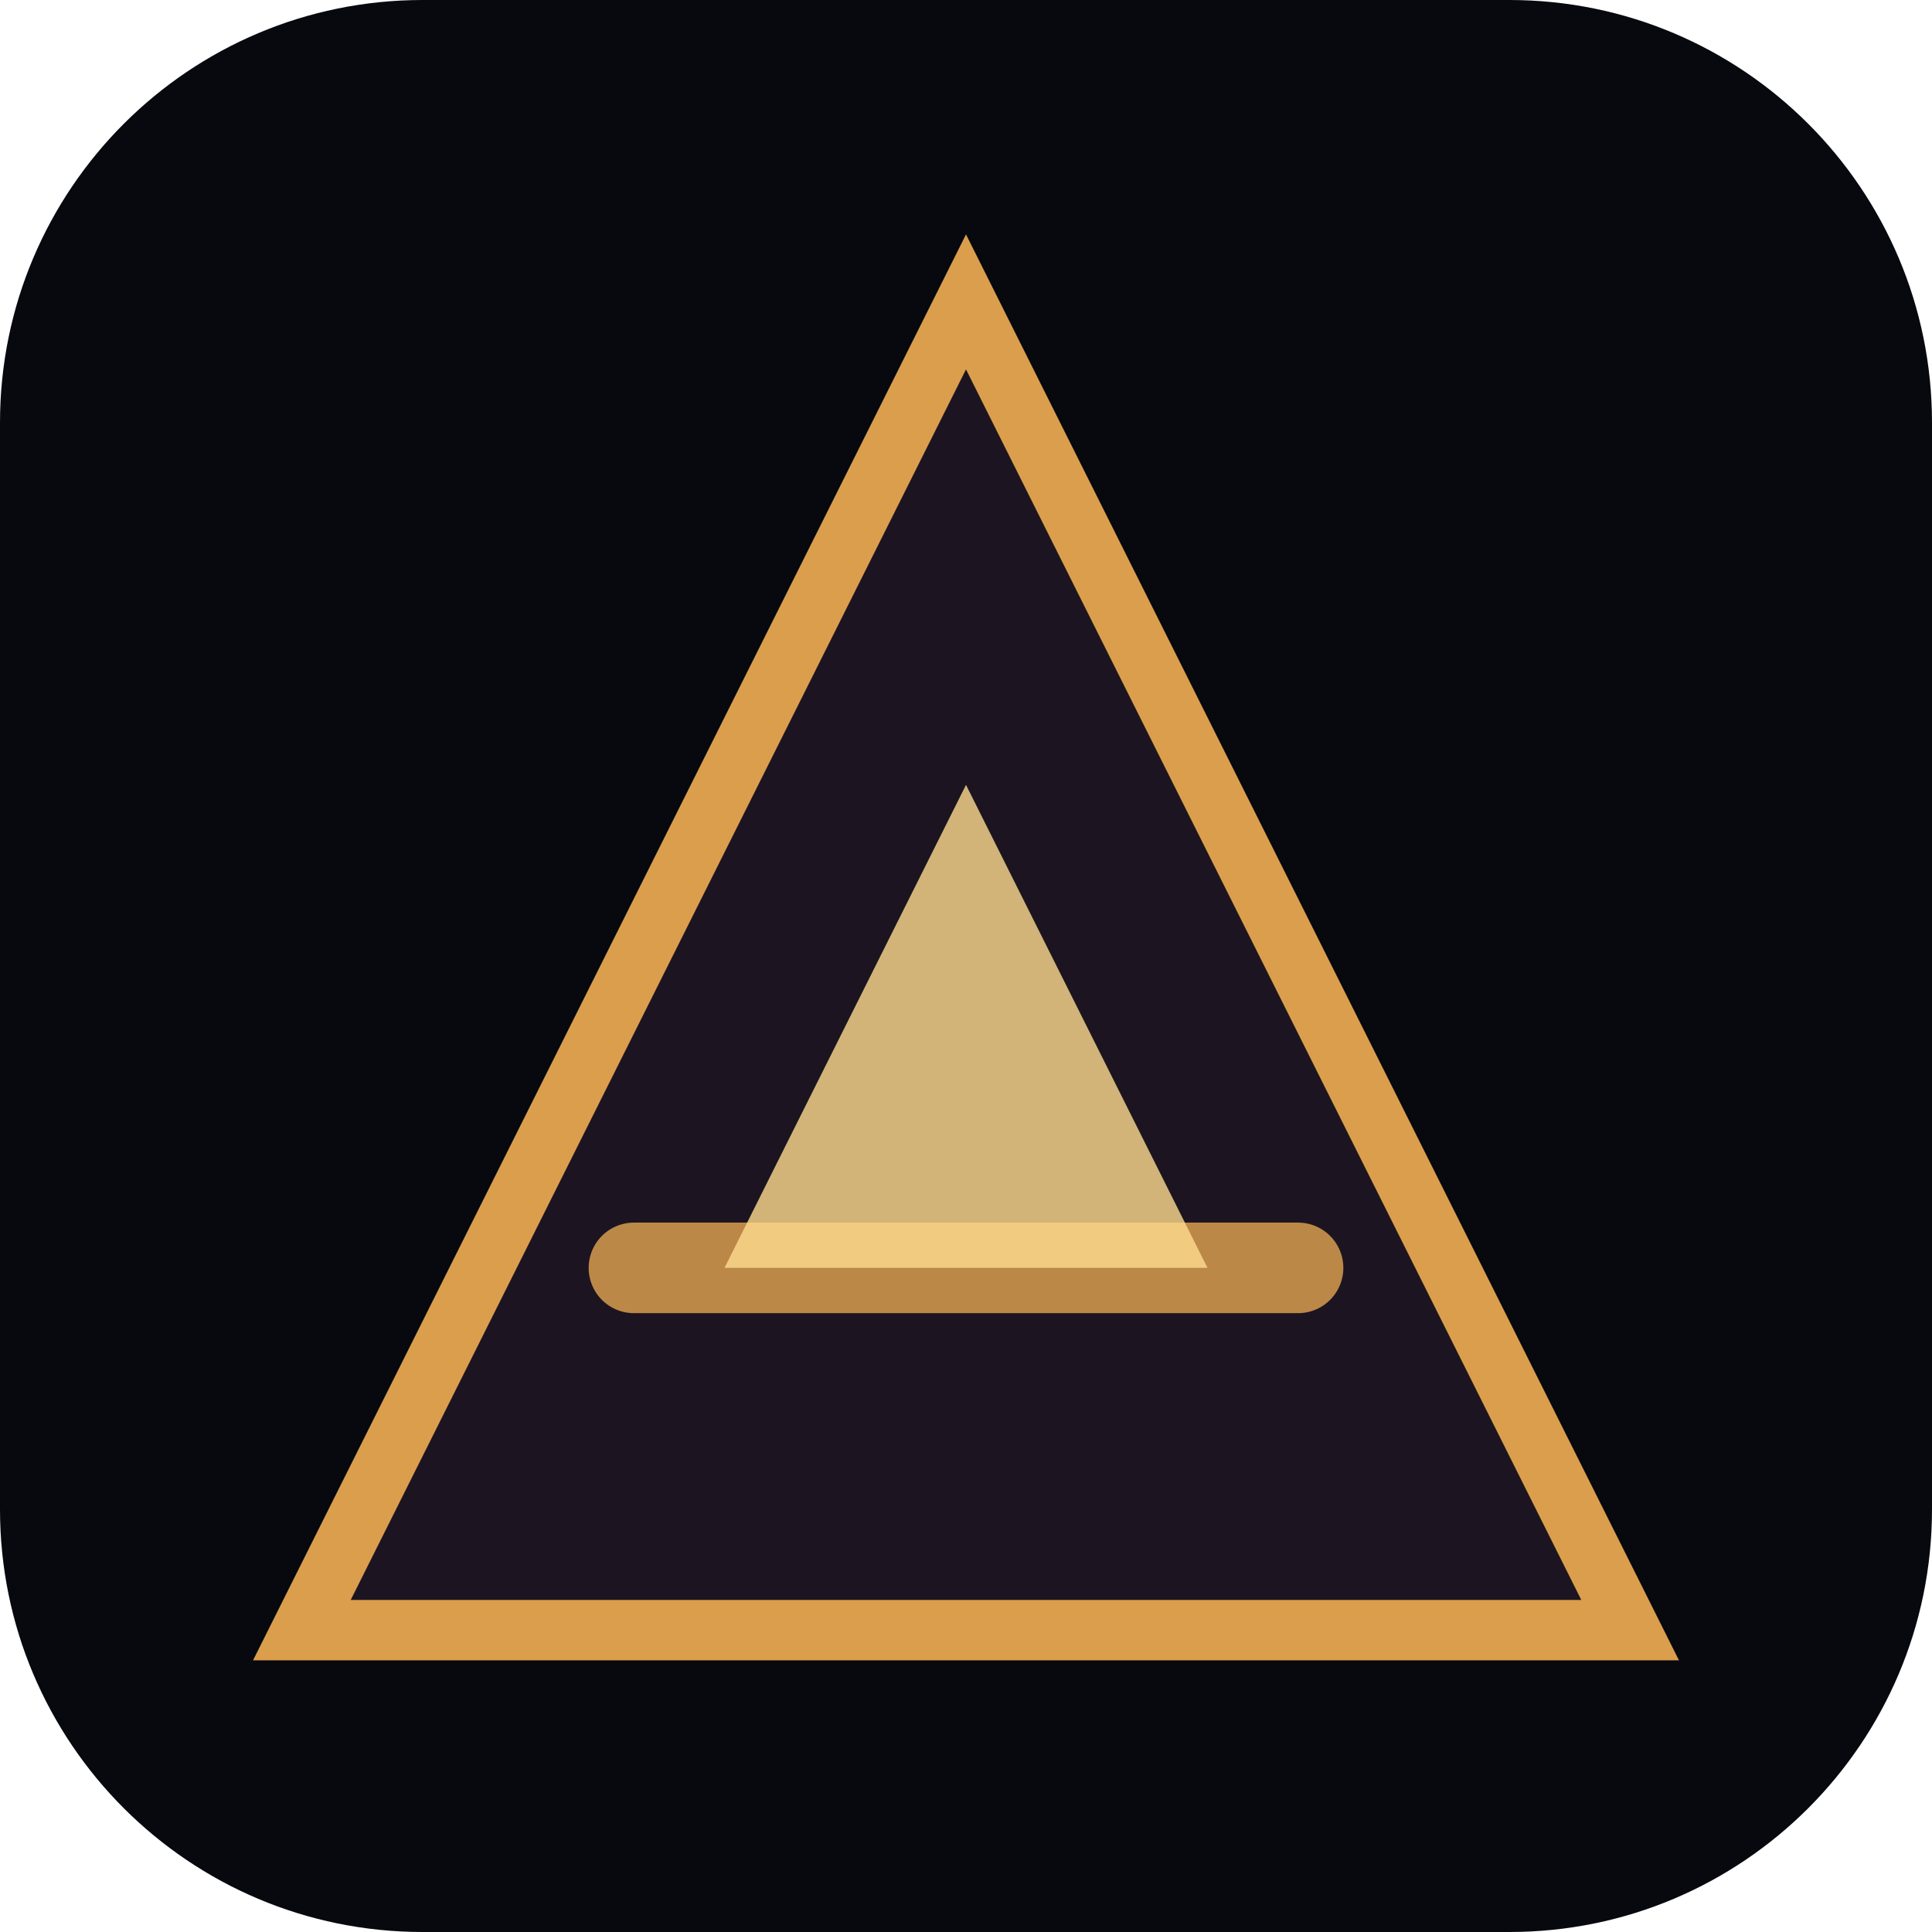
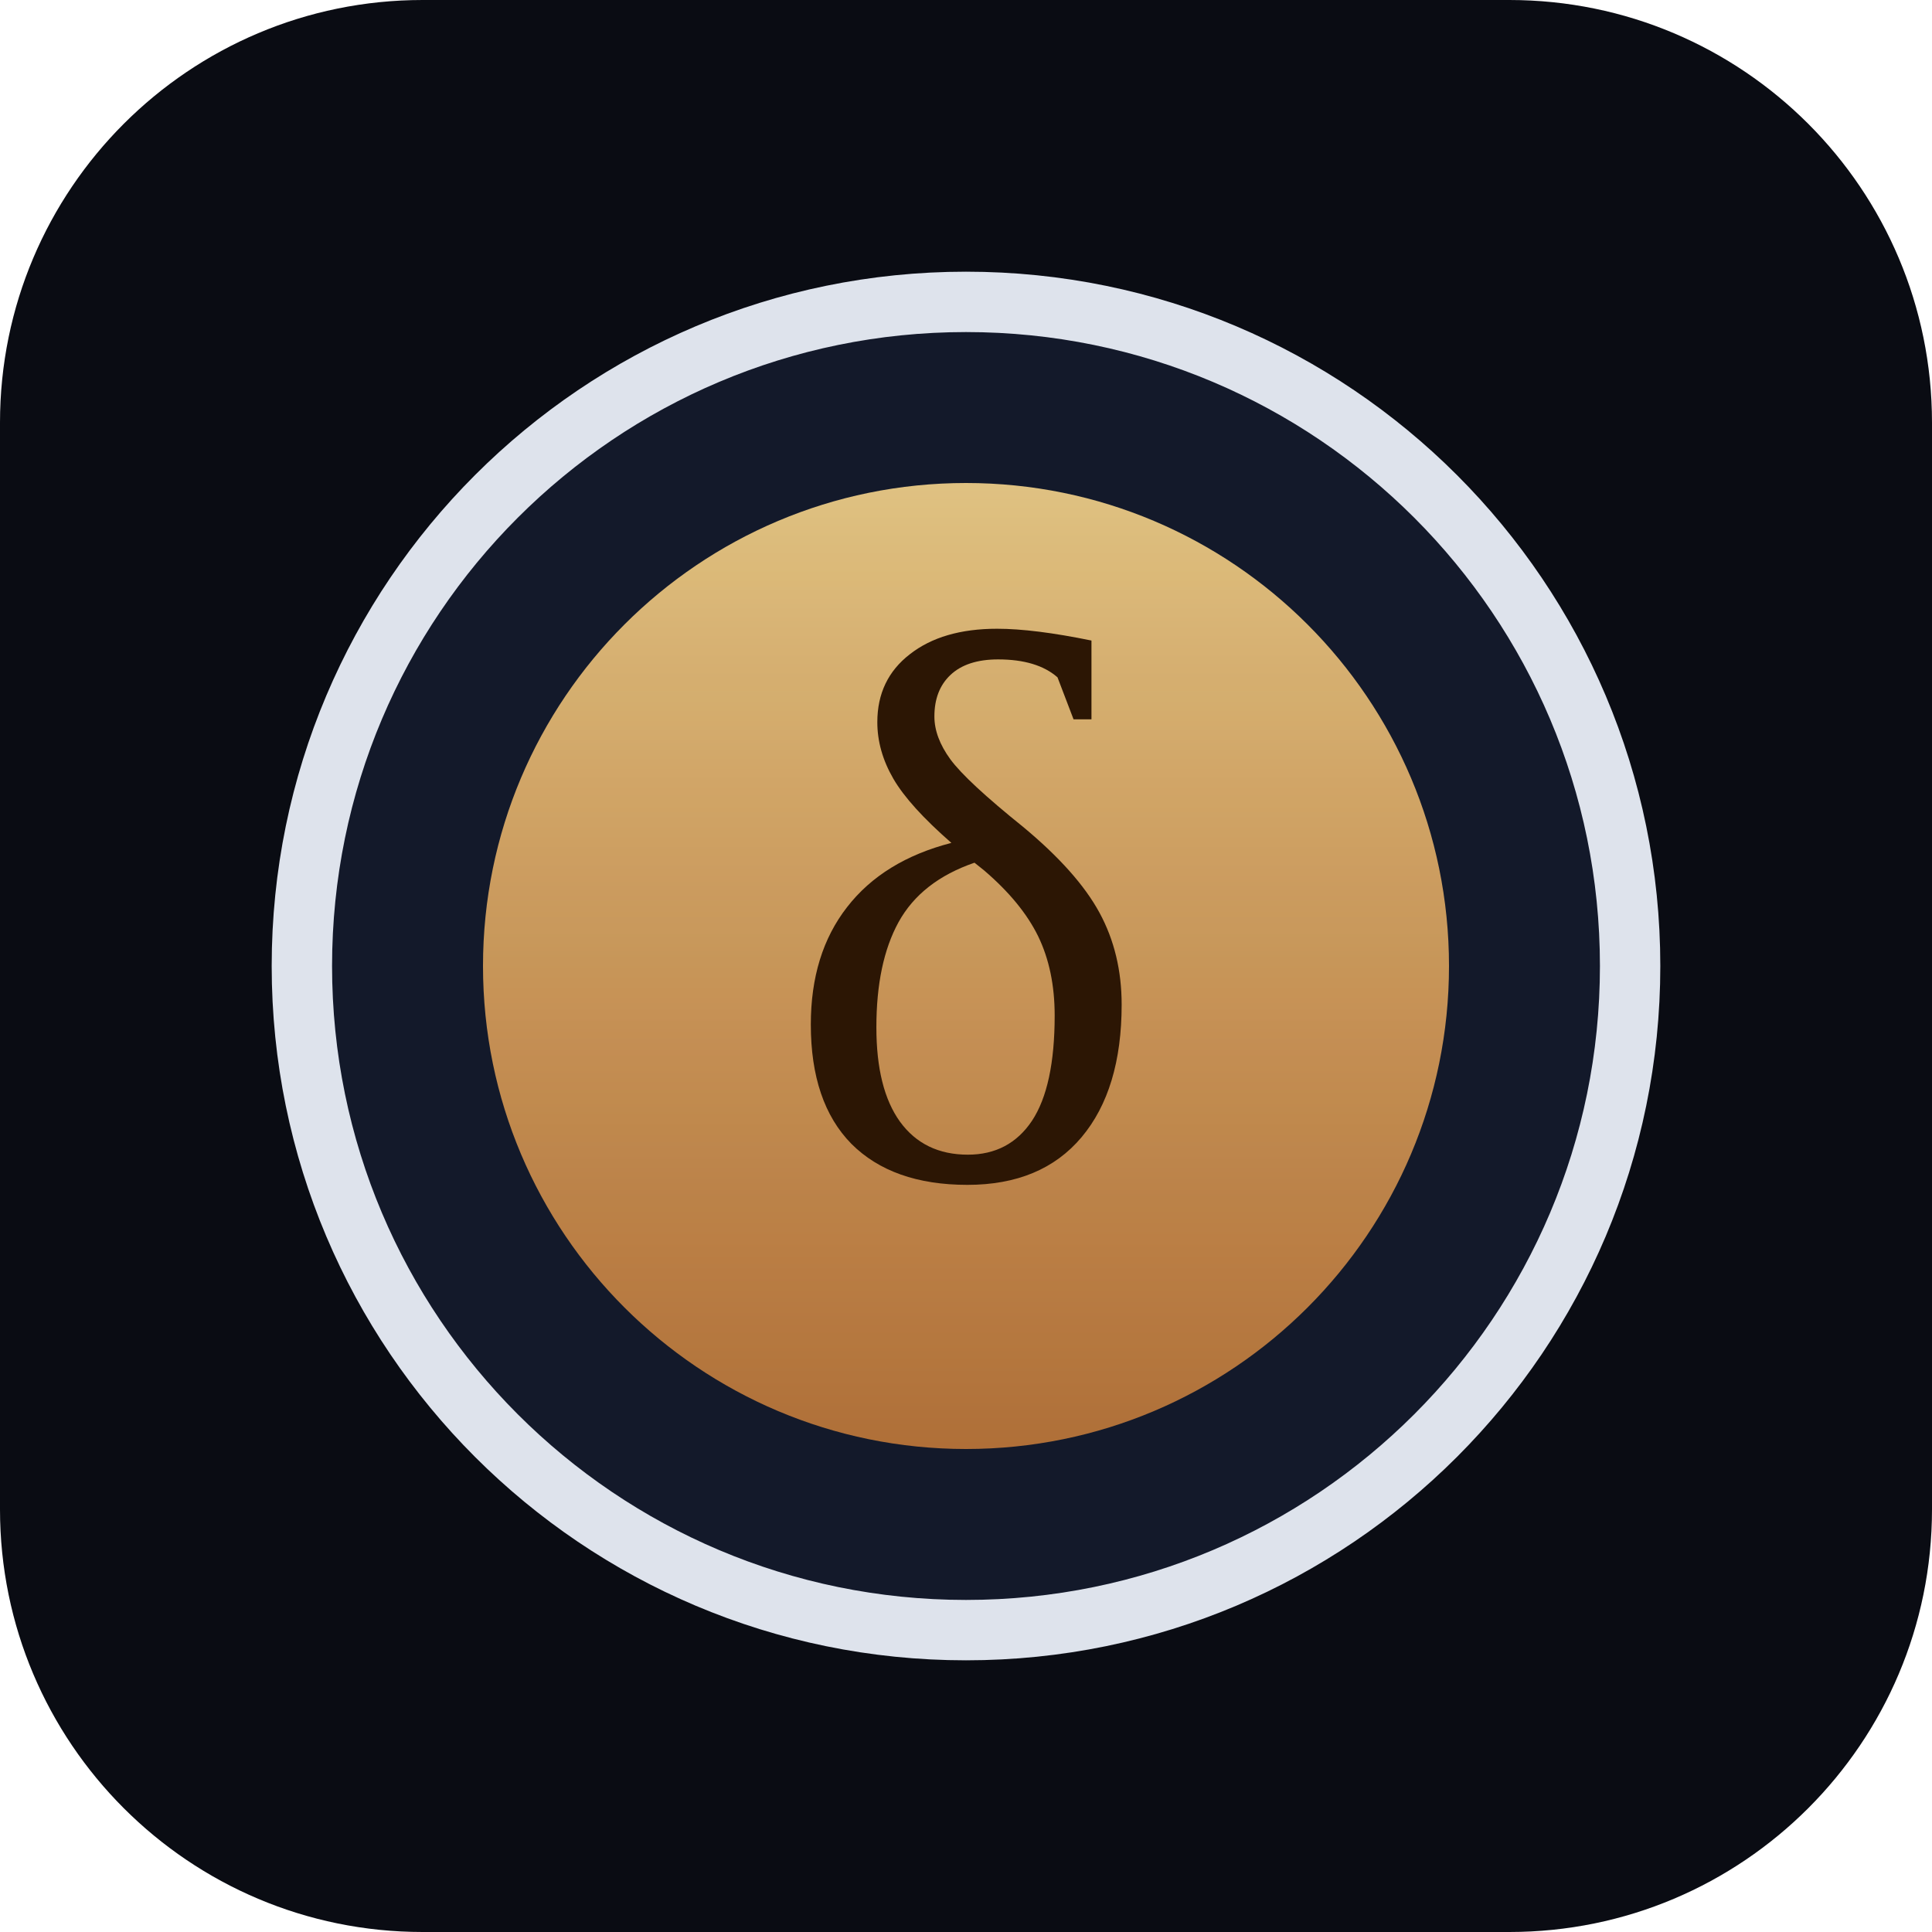
<svg xmlns="http://www.w3.org/2000/svg" viewBox="0 0 64 64">
-   <rect width="64" height="64" rx="14" fill="#07090f" />
-   <path d="M32 10l22 44H10z" fill="#201824" stroke="#ffb957" stroke-width="2" opacity="0.85" />
-   <path d="M21 42h22" stroke="#ffb957" stroke-width="3" stroke-linecap="round" opacity="0.7" />
-   <path d="M32 26l8 16H24z" fill="#ffdc8f" opacity="0.8" />
+   <defs>
+     <linearGradient id="deltaAura" x1="0%" y1="0%" x2="0%" y2="100%">
+       <stop offset="0%" stop-color="#ffdc8f" stop-opacity="0.94" />
+       <stop offset="100%" stop-color="#ff9b3f" stop-opacity="0.72" />
+     </linearGradient>
+   </defs>
+   <rect width="64" height="64" rx="14" fill="#0a0c13" />
+   <circle cx="32" cy="32" r="22" fill="#141a2d" stroke="#f0f5ff" stroke-width="2" opacity="0.92" />
+   <circle cx="32" cy="32" r="16" fill="url(#deltaAura)" opacity="0.92" />
+   <text x="32" y="39" font-family="'Cormorant Garamond', 'Times New Roman', serif" font-size="26" text-anchor="middle" fill="#2c1604">δ</text>
</svg>
